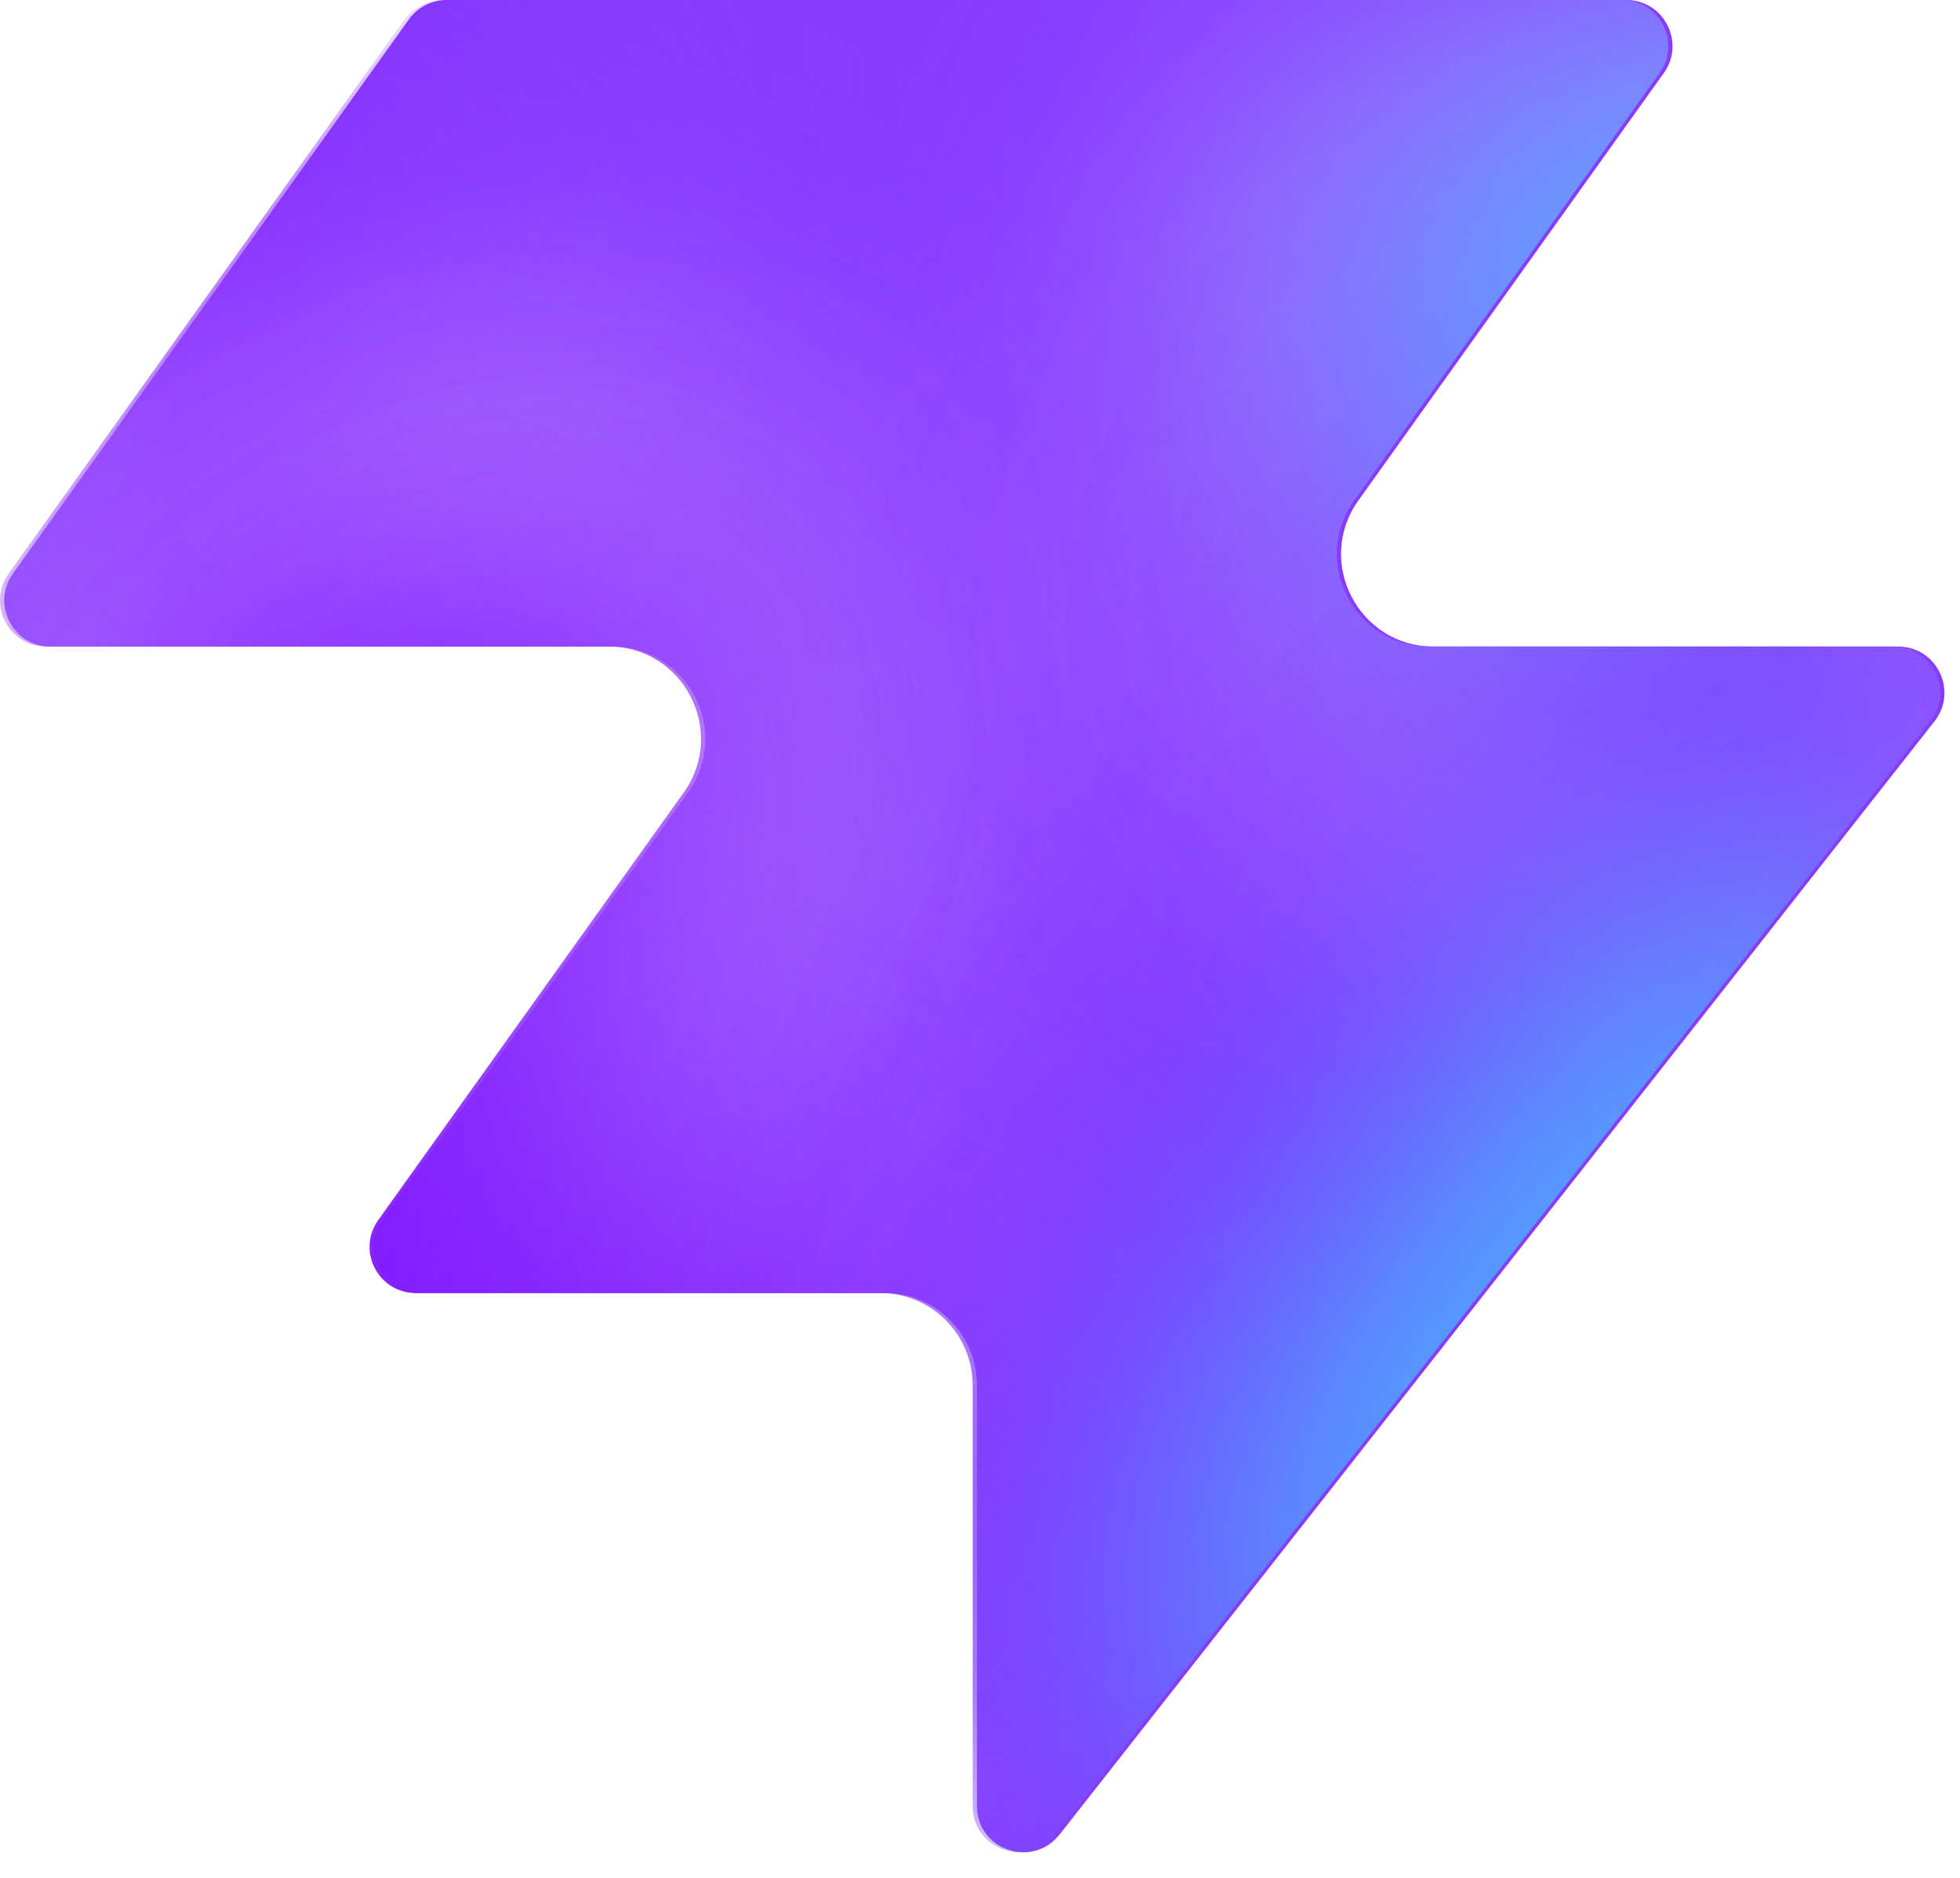
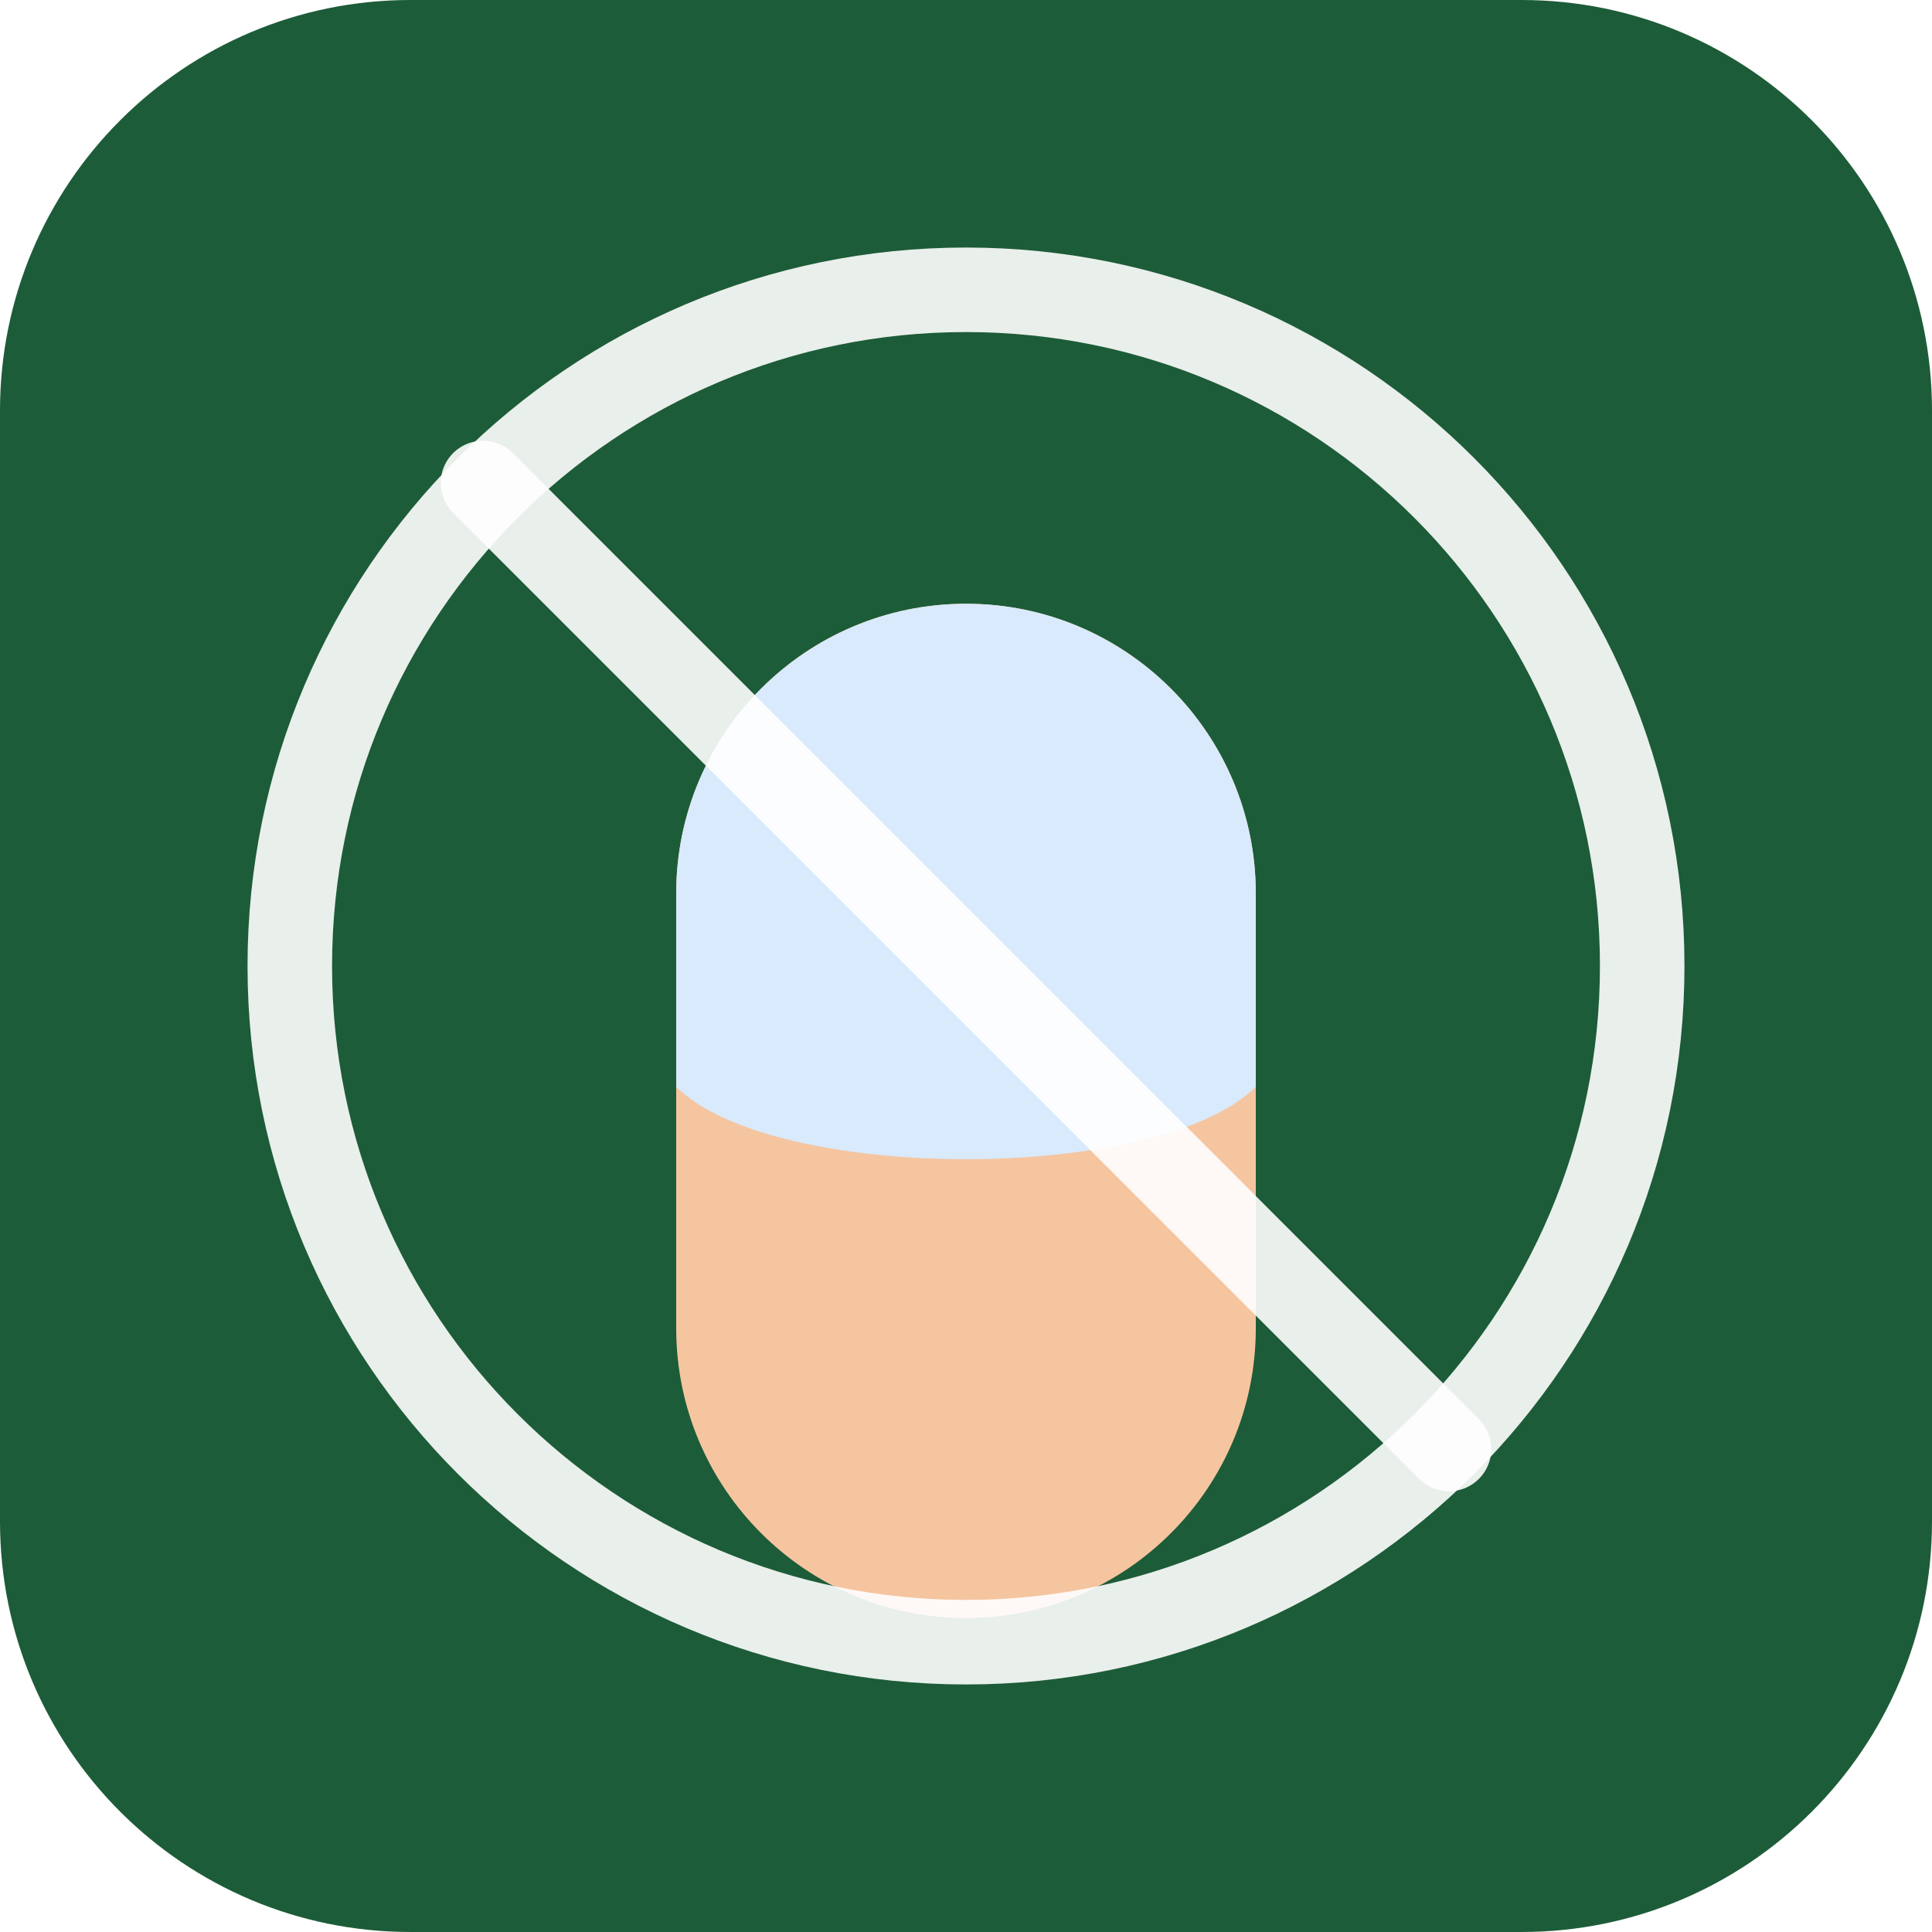
- <svg xmlns="http://www.w3.org/2000/svg" width="48" height="46" fill="none" viewBox="0 0 48 46">
-   <path fill="#863bff" d="M25.946 44.938c-.664.845-2.021.375-2.021-.698V33.937a2.26 2.26 0 0 0-2.262-2.262H10.287c-.92 0-1.456-1.04-.92-1.788l7.48-10.471c1.07-1.497 0-3.578-1.842-3.578H1.237c-.92 0-1.456-1.04-.92-1.788L10.013.474c.214-.297.556-.474.92-.474h28.894c.92 0 1.456 1.04.92 1.788l-7.48 10.471c-1.07 1.498 0 3.579 1.842 3.579h11.377c.943 0 1.473 1.088.89 1.83L25.947 44.94z" style="fill:#863bff;fill:color(display-p3 .525 .23 1);fill-opacity:1" />
-   <mask id="a" width="48" height="46" x="0" y="0" maskUnits="userSpaceOnUse" style="mask-type:alpha">
-     <path fill="#000" d="M25.842 44.938c-.664.844-2.021.375-2.021-.698V33.937a2.26 2.26 0 0 0-2.262-2.262H10.183c-.92 0-1.456-1.04-.92-1.788l7.48-10.471c1.07-1.498 0-3.579-1.842-3.579H1.133c-.92 0-1.456-1.04-.92-1.787L9.91.473c.214-.297.556-.474.92-.474h28.894c.92 0 1.456 1.04.92 1.788l-7.48 10.471c-1.07 1.498 0 3.578 1.842 3.578h11.377c.943 0 1.473 1.088.89 1.832L25.843 44.94z" style="fill:#000;fill-opacity:1" />
-   </mask>
-   <g mask="url(#a)">
-     <g filter="url(#b)">
-       <ellipse cx="5.508" cy="14.704" fill="#ede6ff" rx="5.508" ry="14.704" style="fill:#ede6ff;fill:color(display-p3 .927 .903 1);fill-opacity:1" transform="matrix(.00324 1 1 -.00324 -4.47 31.516)" />
-     </g>
-     <g filter="url(#c)">
-       <ellipse cx="10.399" cy="29.851" fill="#ede6ff" rx="10.399" ry="29.851" style="fill:#ede6ff;fill:color(display-p3 .927 .903 1);fill-opacity:1" transform="matrix(.00324 1 1 -.00324 -39.328 7.883)" />
-     </g>
-     <g filter="url(#d)">
-       <ellipse cx="5.508" cy="30.487" fill="#7e14ff" rx="5.508" ry="30.487" style="fill:#7e14ff;fill:color(display-p3 .492 .077 1);fill-opacity:1" transform="rotate(89.814 -25.913 -14.639)scale(1 -1)" />
-     </g>
-     <g filter="url(#e)">
-       <ellipse cx="5.508" cy="30.599" fill="#7e14ff" rx="5.508" ry="30.599" style="fill:#7e14ff;fill:color(display-p3 .492 .077 1);fill-opacity:1" transform="rotate(89.814 -32.644 -3.334)scale(1 -1)" />
-     </g>
-     <g filter="url(#f)">
-       <ellipse cx="5.508" cy="30.599" fill="#7e14ff" rx="5.508" ry="30.599" style="fill:#7e14ff;fill:color(display-p3 .492 .077 1);fill-opacity:1" transform="matrix(.00324 1 1 -.00324 -34.34 30.47)" />
-     </g>
-     <g filter="url(#g)">
-       <ellipse cx="14.072" cy="22.078" fill="#ede6ff" rx="14.072" ry="22.078" style="fill:#ede6ff;fill:color(display-p3 .927 .903 1);fill-opacity:1" transform="rotate(93.35 24.506 48.493)scale(-1 1)" />
-     </g>
-     <g filter="url(#h)">
-       <ellipse cx="3.47" cy="21.501" fill="#7e14ff" rx="3.47" ry="21.501" style="fill:#7e14ff;fill:color(display-p3 .492 .077 1);fill-opacity:1" transform="rotate(89.009 28.708 47.59)scale(-1 1)" />
-     </g>
-     <g filter="url(#i)">
-       <ellipse cx="3.47" cy="21.501" fill="#7e14ff" rx="3.47" ry="21.501" style="fill:#7e14ff;fill:color(display-p3 .492 .077 1);fill-opacity:1" transform="rotate(89.009 28.708 47.59)scale(-1 1)" />
-     </g>
-     <g filter="url(#j)">
-       <ellipse cx=".387" cy="8.972" fill="#7e14ff" rx="4.407" ry="29.108" style="fill:#7e14ff;fill:color(display-p3 .492 .077 1);fill-opacity:1" transform="rotate(39.51 .387 8.972)" />
-     </g>
-     <g filter="url(#k)">
-       <ellipse cx="47.523" cy="-6.092" fill="#7e14ff" rx="4.407" ry="29.108" style="fill:#7e14ff;fill:color(display-p3 .492 .077 1);fill-opacity:1" transform="rotate(37.892 47.523 -6.092)" />
-     </g>
-     <g filter="url(#l)">
-       <ellipse cx="41.412" cy="6.333" fill="#47bfff" rx="5.971" ry="9.665" style="fill:#47bfff;fill:color(display-p3 .28 .748 1);fill-opacity:1" transform="rotate(37.892 41.412 6.333)" />
-     </g>
-     <g filter="url(#m)">
-       <ellipse cx="-1.879" cy="38.332" fill="#7e14ff" rx="4.407" ry="29.108" style="fill:#7e14ff;fill:color(display-p3 .492 .077 1);fill-opacity:1" transform="rotate(37.892 -1.88 38.332)" />
-     </g>
-     <g filter="url(#n)">
-       <ellipse cx="-1.879" cy="38.332" fill="#7e14ff" rx="4.407" ry="29.108" style="fill:#7e14ff;fill:color(display-p3 .492 .077 1);fill-opacity:1" transform="rotate(37.892 -1.88 38.332)" />
-     </g>
-     <g filter="url(#o)">
-       <ellipse cx="35.651" cy="29.907" fill="#7e14ff" rx="4.407" ry="29.108" style="fill:#7e14ff;fill:color(display-p3 .492 .077 1);fill-opacity:1" transform="rotate(37.892 35.651 29.907)" />
-     </g>
-     <g filter="url(#p)">
-       <ellipse cx="38.418" cy="32.4" fill="#47bfff" rx="5.971" ry="15.297" style="fill:#47bfff;fill:color(display-p3 .28 .748 1);fill-opacity:1" transform="rotate(37.892 38.418 32.4)" />
-     </g>
-   </g>
-   <defs>
-     <filter id="b" width="60.045" height="41.654" x="-19.77" y="16.149" color-interpolation-filters="sRGB" filterUnits="userSpaceOnUse">
-       <feFlood flood-opacity="0" result="BackgroundImageFix" />
-       <feBlend in="SourceGraphic" in2="BackgroundImageFix" result="shape" />
-       <feGaussianBlur result="effect1_foregroundBlur_2002_17158" stdDeviation="7.659" />
-     </filter>
-     <filter id="c" width="90.34" height="51.437" x="-54.613" y="-7.533" color-interpolation-filters="sRGB" filterUnits="userSpaceOnUse">
-       <feFlood flood-opacity="0" result="BackgroundImageFix" />
-       <feBlend in="SourceGraphic" in2="BackgroundImageFix" result="shape" />
-       <feGaussianBlur result="effect1_foregroundBlur_2002_17158" stdDeviation="7.659" />
-     </filter>
-     <filter id="d" width="79.355" height="29.4" x="-49.64" y="2.03" color-interpolation-filters="sRGB" filterUnits="userSpaceOnUse">
-       <feFlood flood-opacity="0" result="BackgroundImageFix" />
-       <feBlend in="SourceGraphic" in2="BackgroundImageFix" result="shape" />
-       <feGaussianBlur result="effect1_foregroundBlur_2002_17158" stdDeviation="4.596" />
-     </filter>
-     <filter id="e" width="79.579" height="29.4" x="-45.045" y="20.029" color-interpolation-filters="sRGB" filterUnits="userSpaceOnUse">
-       <feFlood flood-opacity="0" result="BackgroundImageFix" />
-       <feBlend in="SourceGraphic" in2="BackgroundImageFix" result="shape" />
-       <feGaussianBlur result="effect1_foregroundBlur_2002_17158" stdDeviation="4.596" />
-     </filter>
-     <filter id="f" width="79.579" height="29.4" x="-43.513" y="21.178" color-interpolation-filters="sRGB" filterUnits="userSpaceOnUse">
-       <feFlood flood-opacity="0" result="BackgroundImageFix" />
-       <feBlend in="SourceGraphic" in2="BackgroundImageFix" result="shape" />
-       <feGaussianBlur result="effect1_foregroundBlur_2002_17158" stdDeviation="4.596" />
-     </filter>
-     <filter id="g" width="74.749" height="58.852" x="15.756" y="-17.901" color-interpolation-filters="sRGB" filterUnits="userSpaceOnUse">
-       <feFlood flood-opacity="0" result="BackgroundImageFix" />
-       <feBlend in="SourceGraphic" in2="BackgroundImageFix" result="shape" />
-       <feGaussianBlur result="effect1_foregroundBlur_2002_17158" stdDeviation="7.659" />
-     </filter>
-     <filter id="h" width="61.377" height="25.362" x="23.548" y="2.284" color-interpolation-filters="sRGB" filterUnits="userSpaceOnUse">
-       <feFlood flood-opacity="0" result="BackgroundImageFix" />
-       <feBlend in="SourceGraphic" in2="BackgroundImageFix" result="shape" />
-       <feGaussianBlur result="effect1_foregroundBlur_2002_17158" stdDeviation="4.596" />
-     </filter>
-     <filter id="i" width="61.377" height="25.362" x="23.548" y="2.284" color-interpolation-filters="sRGB" filterUnits="userSpaceOnUse">
-       <feFlood flood-opacity="0" result="BackgroundImageFix" />
-       <feBlend in="SourceGraphic" in2="BackgroundImageFix" result="shape" />
-       <feGaussianBlur result="effect1_foregroundBlur_2002_17158" stdDeviation="4.596" />
-     </filter>
-     <filter id="j" width="56.045" height="63.649" x="-27.636" y="-22.853" color-interpolation-filters="sRGB" filterUnits="userSpaceOnUse">
-       <feFlood flood-opacity="0" result="BackgroundImageFix" />
-       <feBlend in="SourceGraphic" in2="BackgroundImageFix" result="shape" />
-       <feGaussianBlur result="effect1_foregroundBlur_2002_17158" stdDeviation="4.596" />
-     </filter>
-     <filter id="k" width="54.814" height="64.646" x="20.116" y="-38.415" color-interpolation-filters="sRGB" filterUnits="userSpaceOnUse">
-       <feFlood flood-opacity="0" result="BackgroundImageFix" />
-       <feBlend in="SourceGraphic" in2="BackgroundImageFix" result="shape" />
-       <feGaussianBlur result="effect1_foregroundBlur_2002_17158" stdDeviation="4.596" />
-     </filter>
-     <filter id="l" width="33.541" height="35.313" x="24.641" y="-11.323" color-interpolation-filters="sRGB" filterUnits="userSpaceOnUse">
-       <feFlood flood-opacity="0" result="BackgroundImageFix" />
-       <feBlend in="SourceGraphic" in2="BackgroundImageFix" result="shape" />
-       <feGaussianBlur result="effect1_foregroundBlur_2002_17158" stdDeviation="4.596" />
-     </filter>
-     <filter id="m" width="54.814" height="64.646" x="-29.286" y="6.009" color-interpolation-filters="sRGB" filterUnits="userSpaceOnUse">
-       <feFlood flood-opacity="0" result="BackgroundImageFix" />
-       <feBlend in="SourceGraphic" in2="BackgroundImageFix" result="shape" />
-       <feGaussianBlur result="effect1_foregroundBlur_2002_17158" stdDeviation="4.596" />
-     </filter>
-     <filter id="n" width="54.814" height="64.646" x="-29.286" y="6.009" color-interpolation-filters="sRGB" filterUnits="userSpaceOnUse">
-       <feFlood flood-opacity="0" result="BackgroundImageFix" />
-       <feBlend in="SourceGraphic" in2="BackgroundImageFix" result="shape" />
-       <feGaussianBlur result="effect1_foregroundBlur_2002_17158" stdDeviation="4.596" />
-     </filter>
-     <filter id="o" width="54.814" height="64.646" x="8.244" y="-2.416" color-interpolation-filters="sRGB" filterUnits="userSpaceOnUse">
-       <feFlood flood-opacity="0" result="BackgroundImageFix" />
-       <feBlend in="SourceGraphic" in2="BackgroundImageFix" result="shape" />
-       <feGaussianBlur result="effect1_foregroundBlur_2002_17158" stdDeviation="4.596" />
-     </filter>
-     <filter id="p" width="39.409" height="43.623" x="18.713" y="10.588" color-interpolation-filters="sRGB" filterUnits="userSpaceOnUse">
-       <feFlood flood-opacity="0" result="BackgroundImageFix" />
-       <feBlend in="SourceGraphic" in2="BackgroundImageFix" result="shape" />
-       <feGaussianBlur result="effect1_foregroundBlur_2002_17158" stdDeviation="4.596" />
-     </filter>
-   </defs>
+ <svg xmlns="http://www.w3.org/2000/svg" width="80" height="80" viewBox="0 0 80 80" role="img" aria-label="Stop Biting Nails">
+   <rect width="80" height="80" rx="17" fill="#1D5C38" />
+   <path d="M 28 55 L 28 37 A 12 12 0 0 1 52 37 L 52 55 A 12 12 0 0 1 28 55 Z" fill="#F5C5A0" />
+   <path d="M 28 37 A 12 12 0 0 1 52 37 L 52 45 C 48 49 32 49 28 45 Z" fill="#D8EAFB" />
+   <circle cx="40" cy="40" r="28" fill="none" stroke="rgba(255,255,255,0.9)" stroke-width="3.5" />
+   <line x1="20" y1="20" x2="60" y2="60" stroke="rgba(255,255,255,0.9)" stroke-width="3.5" stroke-linecap="round" />
</svg>
